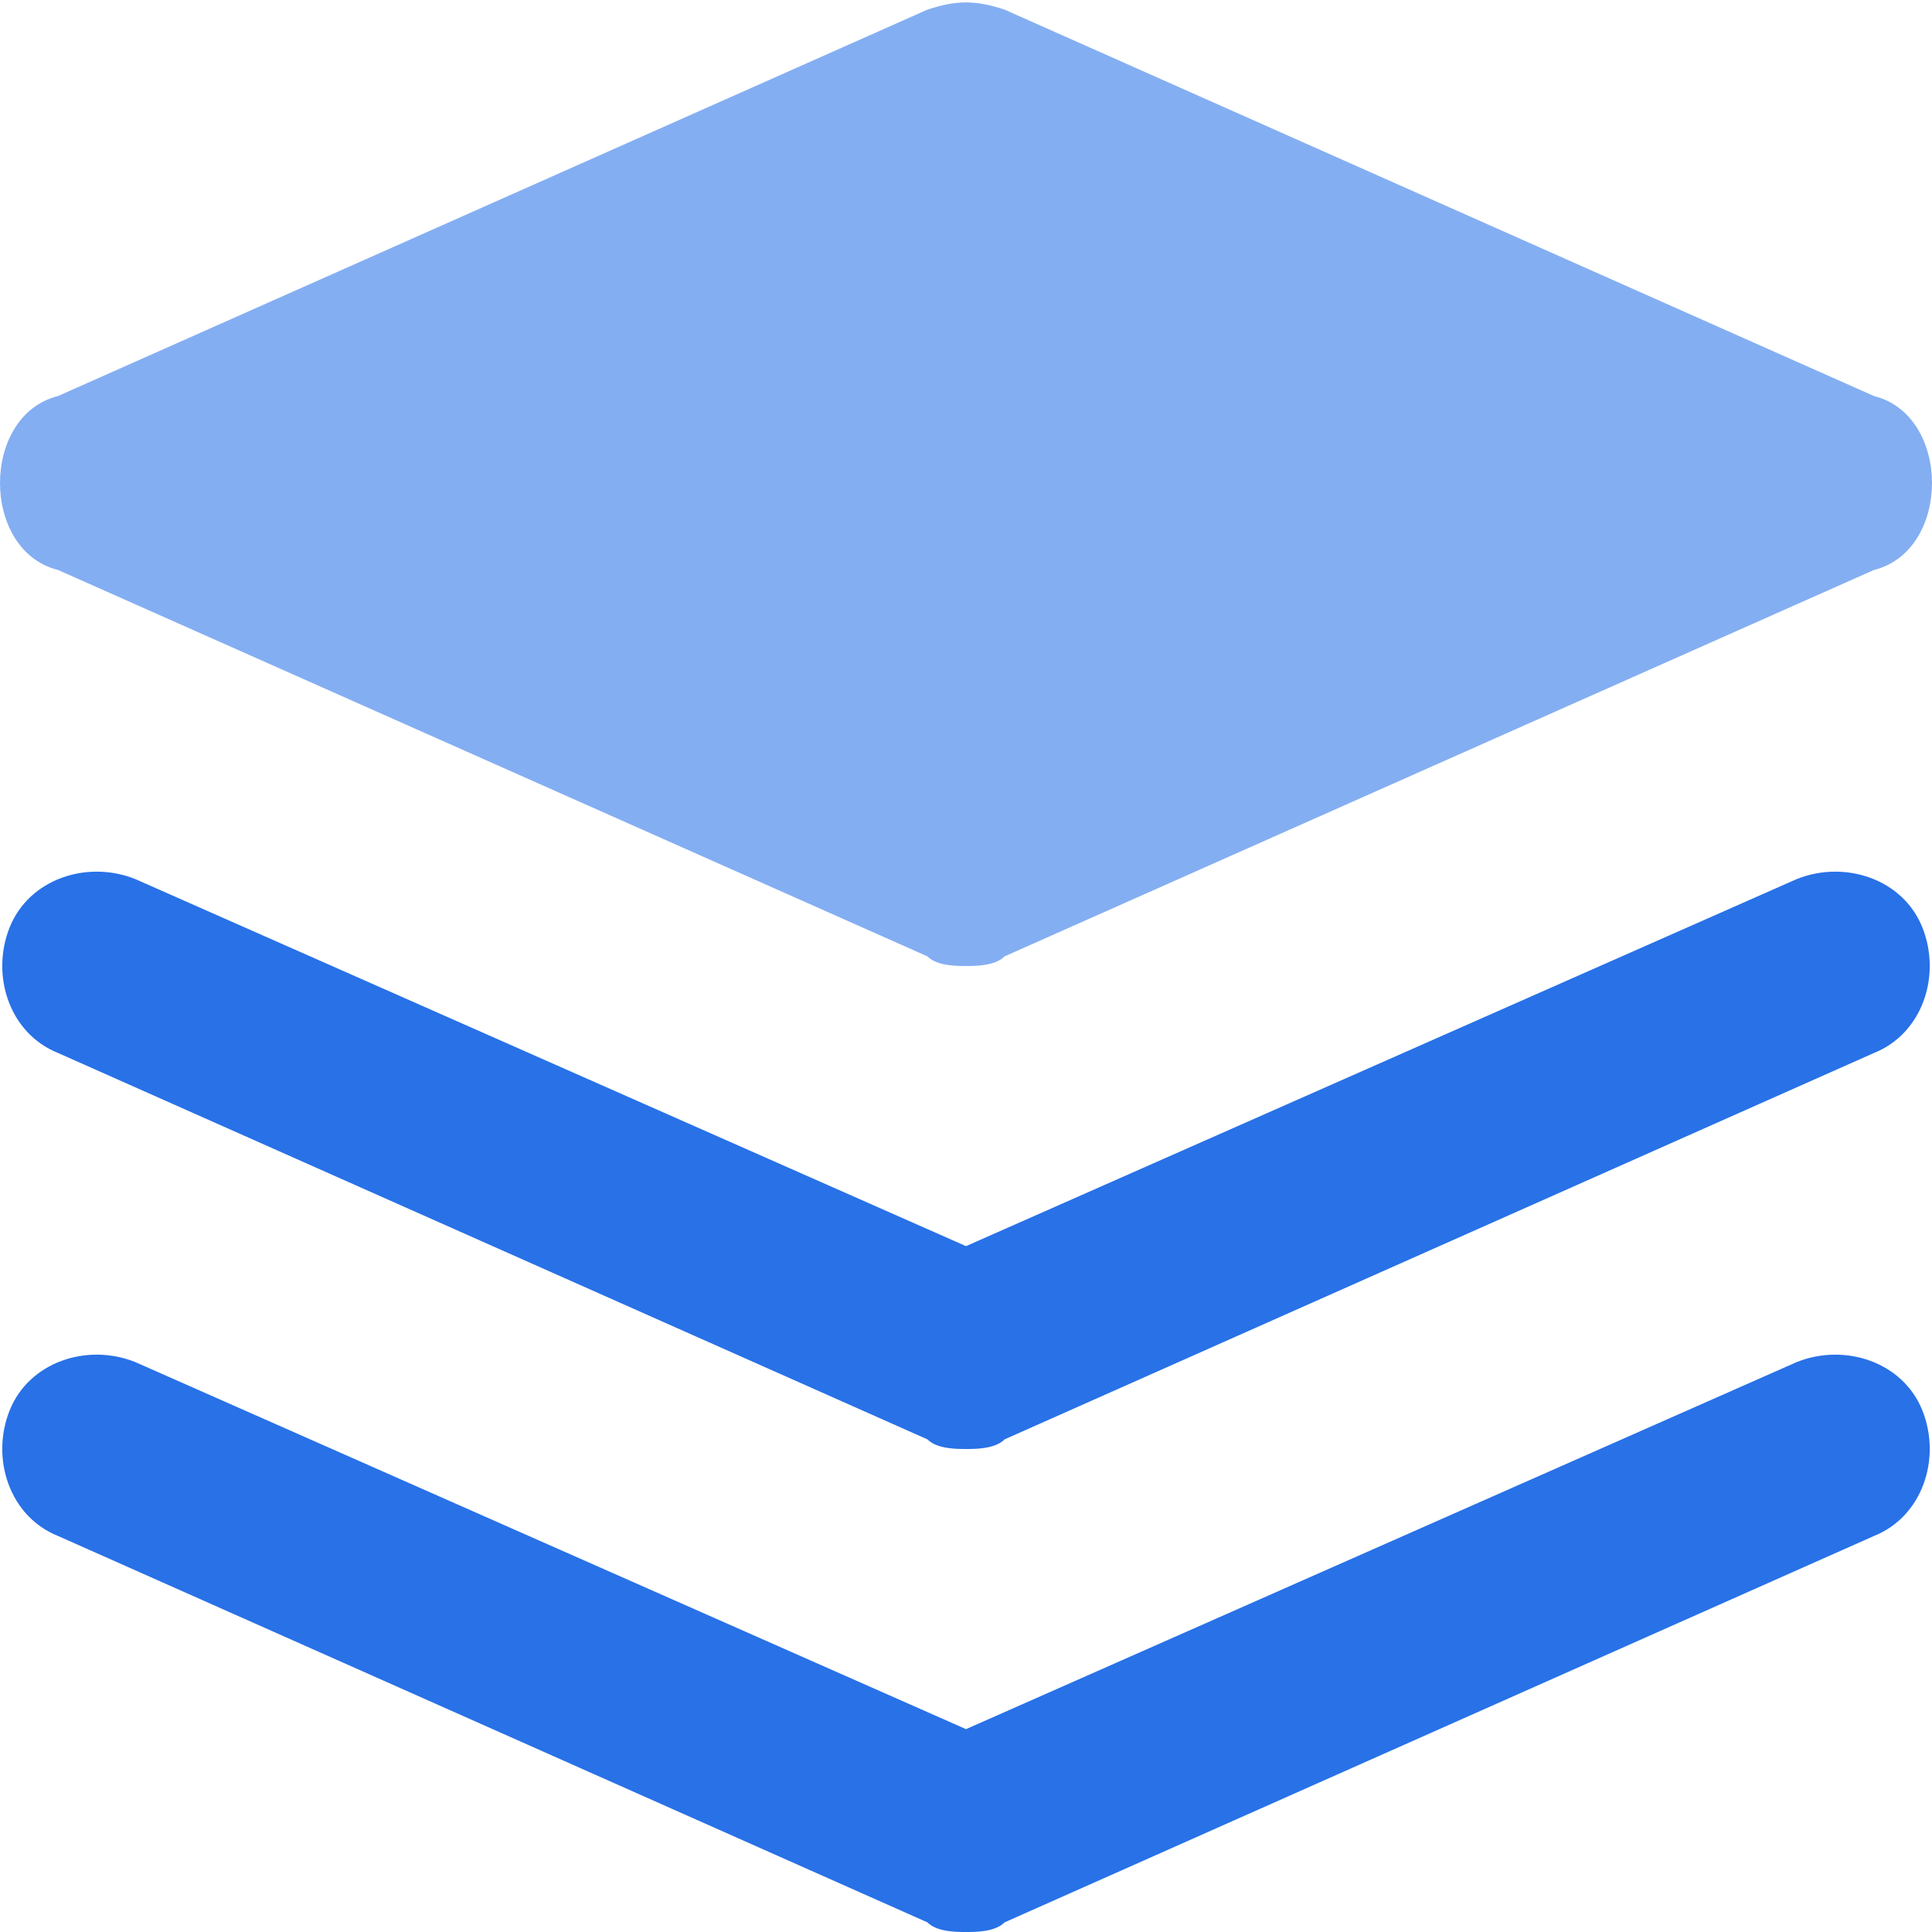
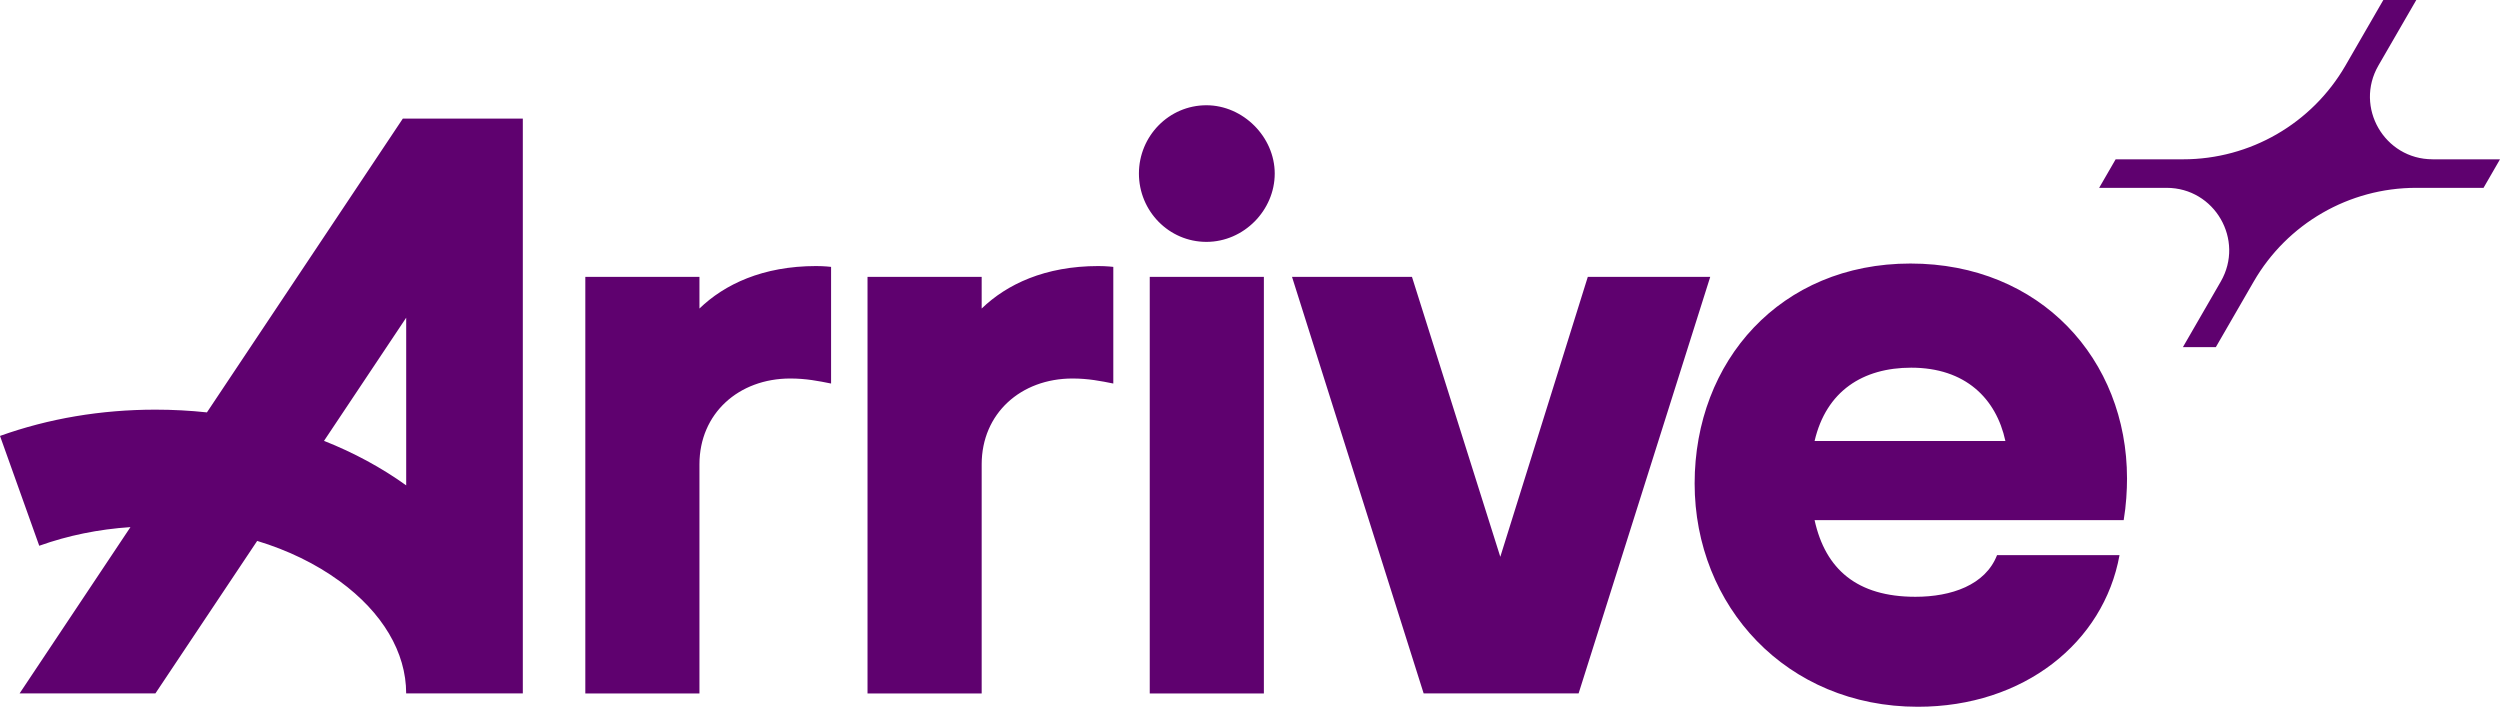
- <svg xmlns="http://www.w3.org/2000/svg" version="1.1" x="0px" y="0px" width="20px" height="20px" viewBox="0 0 20 20" enable-background="new 0 0 20 20" xml:space="preserve" fill="#2871e7">
-   <path fill="#84aef2" d="M19.4,4.1l-9-4C10.1,0,9.9,0,9.6,0.1l-9,4C0.2,4.2,0,4.6,0,5s0.2,0.8,0.6,0.9l9,4C9.7,10,9.9,10,10,10s0.3,0,0.4-0.1l9-4     C19.8,5.8,20,5.4,20,5S19.8,4.2,19.4,4.1z" />
-   <path d="M10,15c-0.1,0-0.3,0-0.4-0.1l-9-4c-0.5-0.2-0.7-0.8-0.5-1.3c0.2-0.5,0.8-0.7,1.3-0.5l8.6,3.8l8.6-3.8c0.5-0.2,1.1,0,1.3,0.5     c0.2,0.5,0,1.1-0.5,1.3l-9,4C10.3,15,10.1,15,10,15z" />
-   <path d="M10,20c-0.1,0-0.3,0-0.4-0.1l-9-4c-0.5-0.2-0.7-0.8-0.5-1.3c0.2-0.5,0.8-0.7,1.3-0.5l8.6,3.8l8.6-3.8c0.5-0.2,1.1,0,1.3,0.5     c0.2,0.5,0,1.1-0.5,1.3l-9,4C10.3,20,10.1,20,10,20z" />
+ <svg xmlns="http://www.w3.org/2000/svg" width="109" height="31" viewBox="0 0 109 31" fill="none">
+   <path d="M83.294 11.49C88.96 11.49 92.738 15.668 92.738 20.862C92.738 21.371 92.702 22.025 92.593 22.679H79.116C79.588 24.822 80.969 26.02 83.512 26.02C85.074 26.02 86.563 25.512 87.071 24.204H92.411C91.721 28.018 88.234 30.815 83.621 30.815C77.882 30.815 73.886 26.42 73.886 21.08C73.886 15.74 77.627 11.49 83.294 11.49ZM35.582 11.6C35.937 11.6 36.223 11.634 36.235 11.636V16.722C35.691 16.613 35.146 16.503 34.456 16.503C32.204 16.503 30.496 18.029 30.496 20.245V30.234H25.52V12.071H30.496V13.452C31.586 12.399 33.257 11.6 35.582 11.6ZM47.886 11.6C48.248 11.6 48.539 11.636 48.54 11.636V16.722C47.995 16.613 47.45 16.503 46.76 16.503C44.508 16.503 42.801 18.029 42.801 20.245V30.234H37.824V12.071H42.801V13.452C43.891 12.399 45.561 11.6 47.886 11.6ZM55.105 30.234H50.129V12.072H55.105V30.234ZM65.413 24.277L69.228 12.072H74.566L68.827 30.233H62.071L56.332 12.072H61.562L65.413 24.277ZM22.795 30.232H17.709C17.709 28.441 16.678 26.702 14.807 25.337C13.767 24.579 12.548 23.988 11.213 23.584L6.776 30.232H0.855L5.688 22.982C4.298 23.075 2.964 23.347 1.711 23.795L0 19.006C2.127 18.246 4.407 17.861 6.776 17.861C7.534 17.861 8.284 17.901 9.022 17.98L17.564 5.17H22.795V30.232ZM14.127 19.222C15.42 19.733 16.626 20.384 17.71 21.162V13.852L14.127 19.222ZM83.33 16.031C81.223 16.031 79.625 17.048 79.116 19.227H87.435C87.035 17.375 85.691 16.031 83.33 16.031ZM105.35 0L103.698 2.858C102.649 4.675 103.961 6.945 106.058 6.945V6.946H109L108.282 8.19H105.34C102.42 8.19 99.722 9.748 98.262 12.276L96.61 15.136H95.174L96.825 12.277C97.874 10.461 96.563 8.19 94.466 8.19H91.523L92.242 6.946H95.184C98.103 6.946 100.801 5.388 102.262 2.859L103.913 0H105.35ZM52.6 4.589C54.198 4.589 55.578 5.969 55.578 7.567C55.578 9.166 54.234 10.546 52.6 10.546C50.965 10.546 49.657 9.202 49.657 7.567C49.657 5.933 50.965 4.589 52.6 4.589Z" fill="#5F016F" />
</svg>
